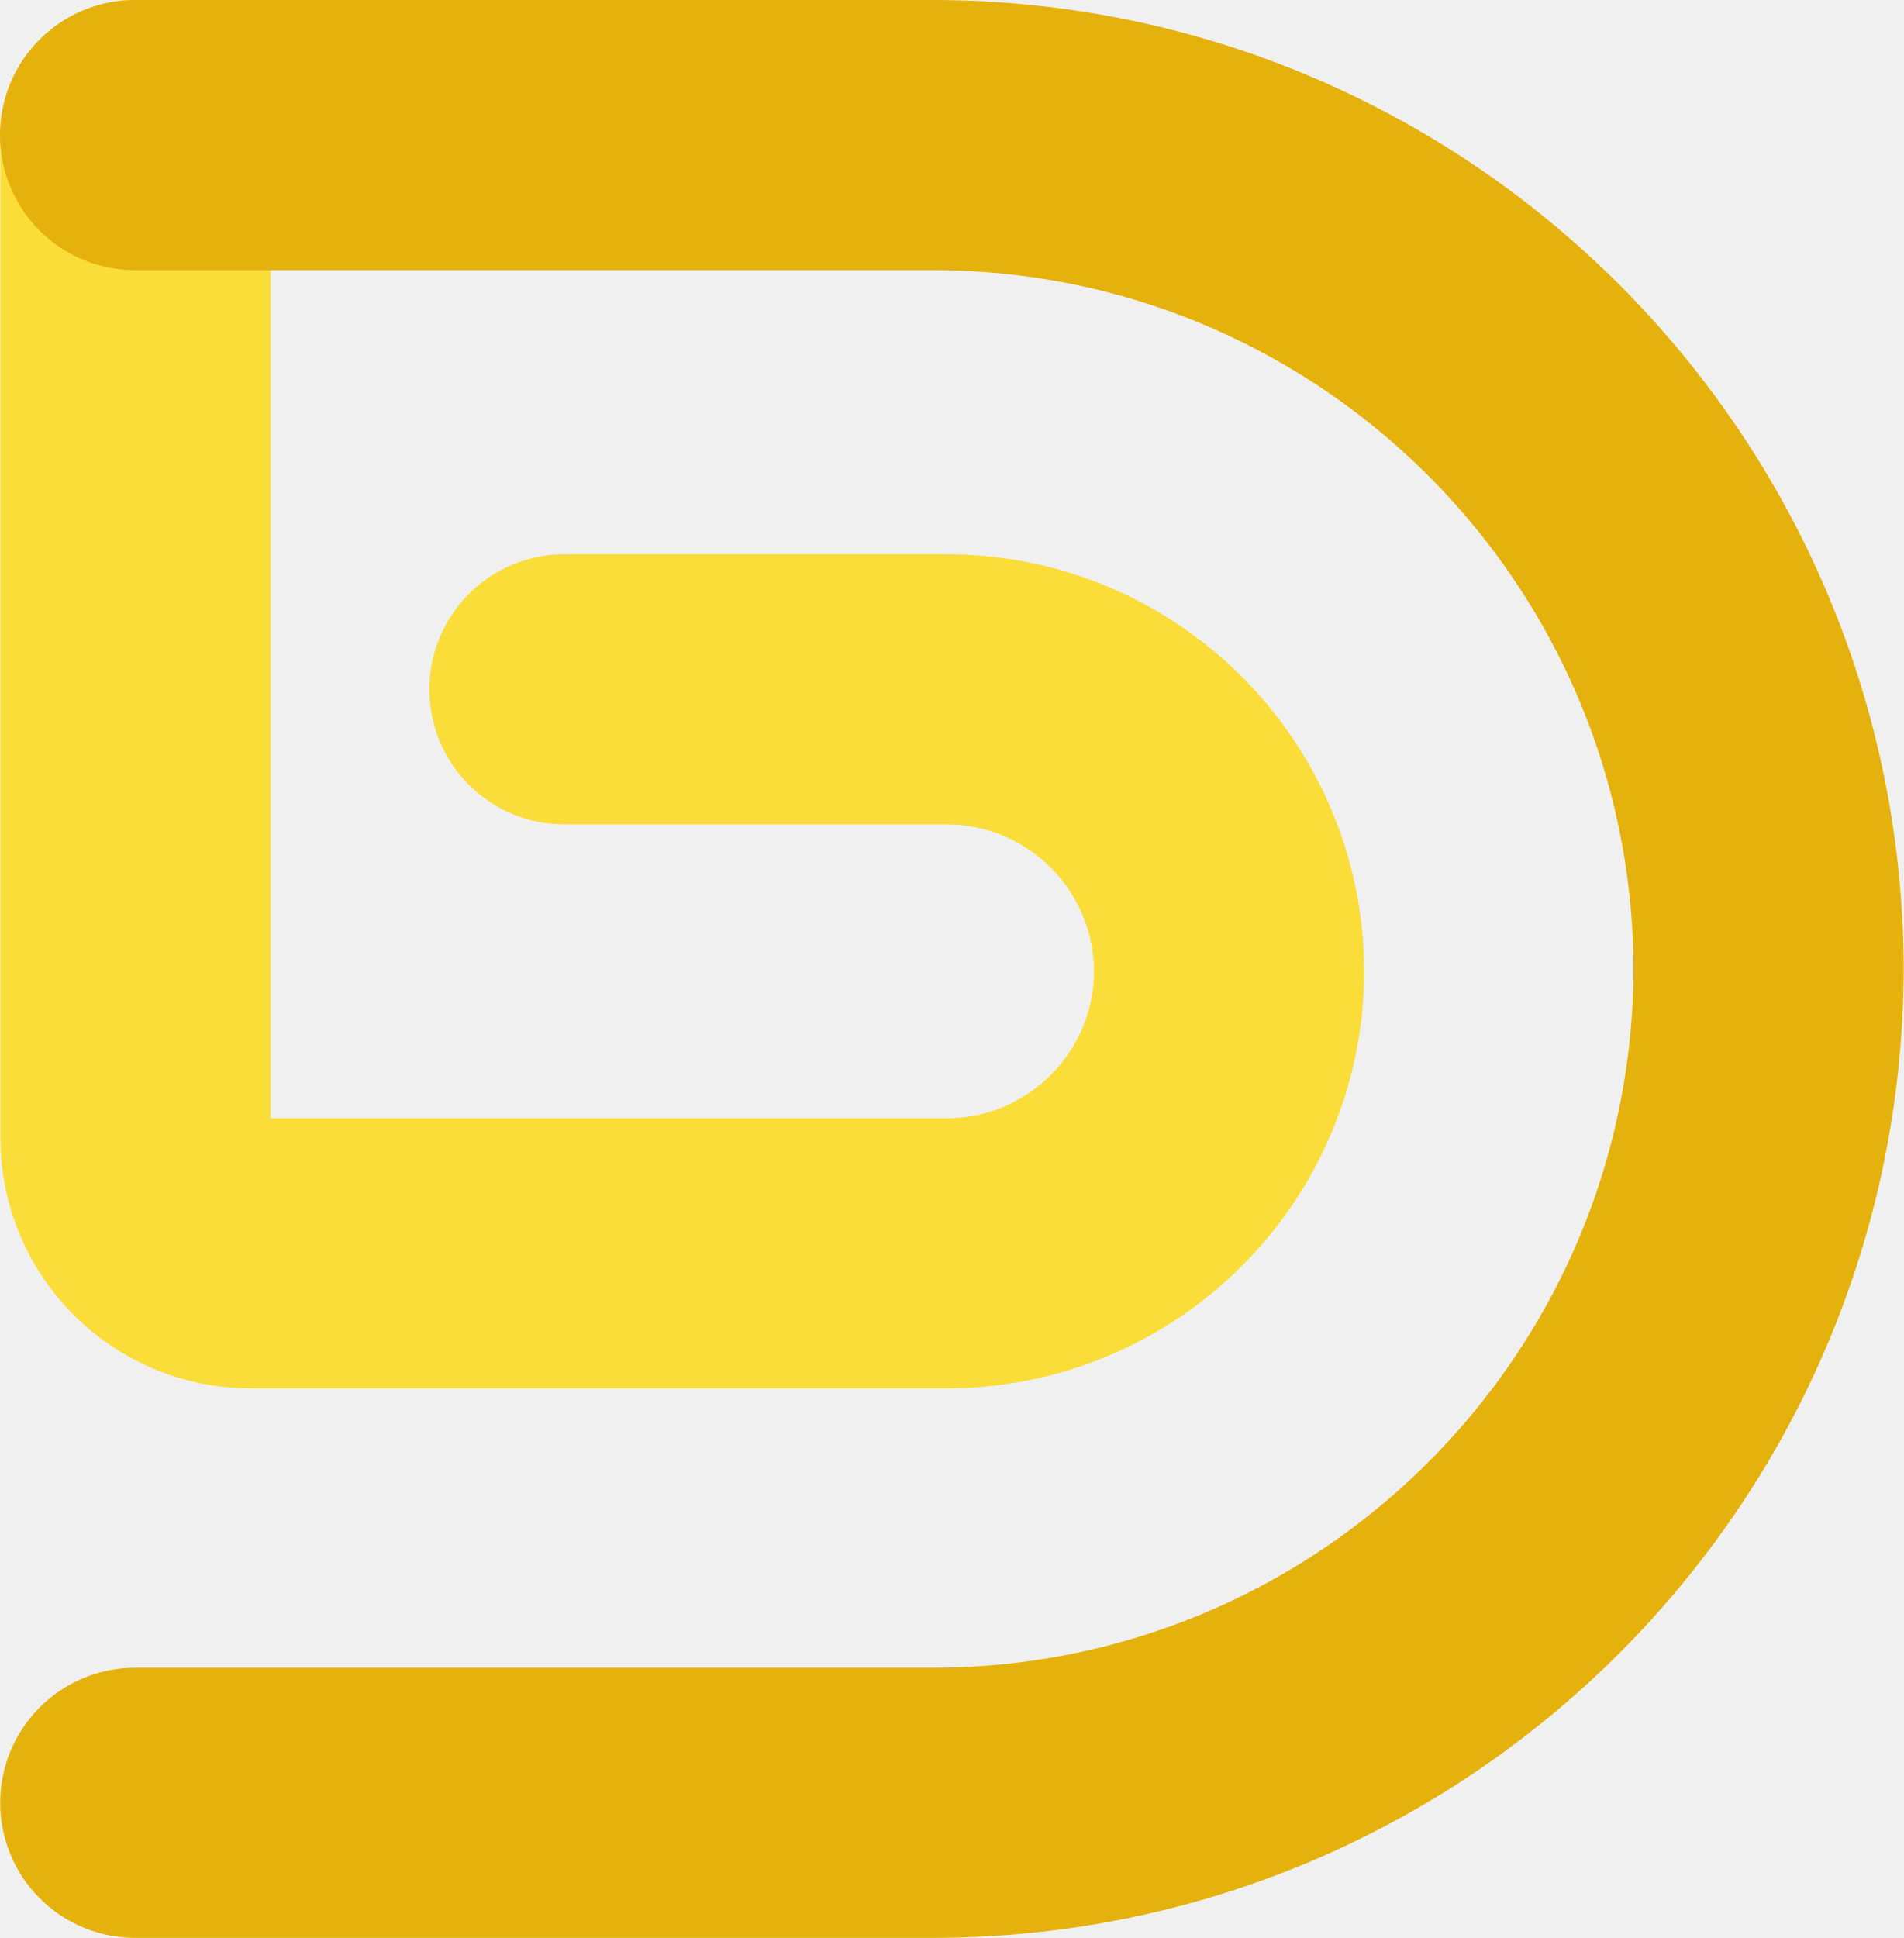
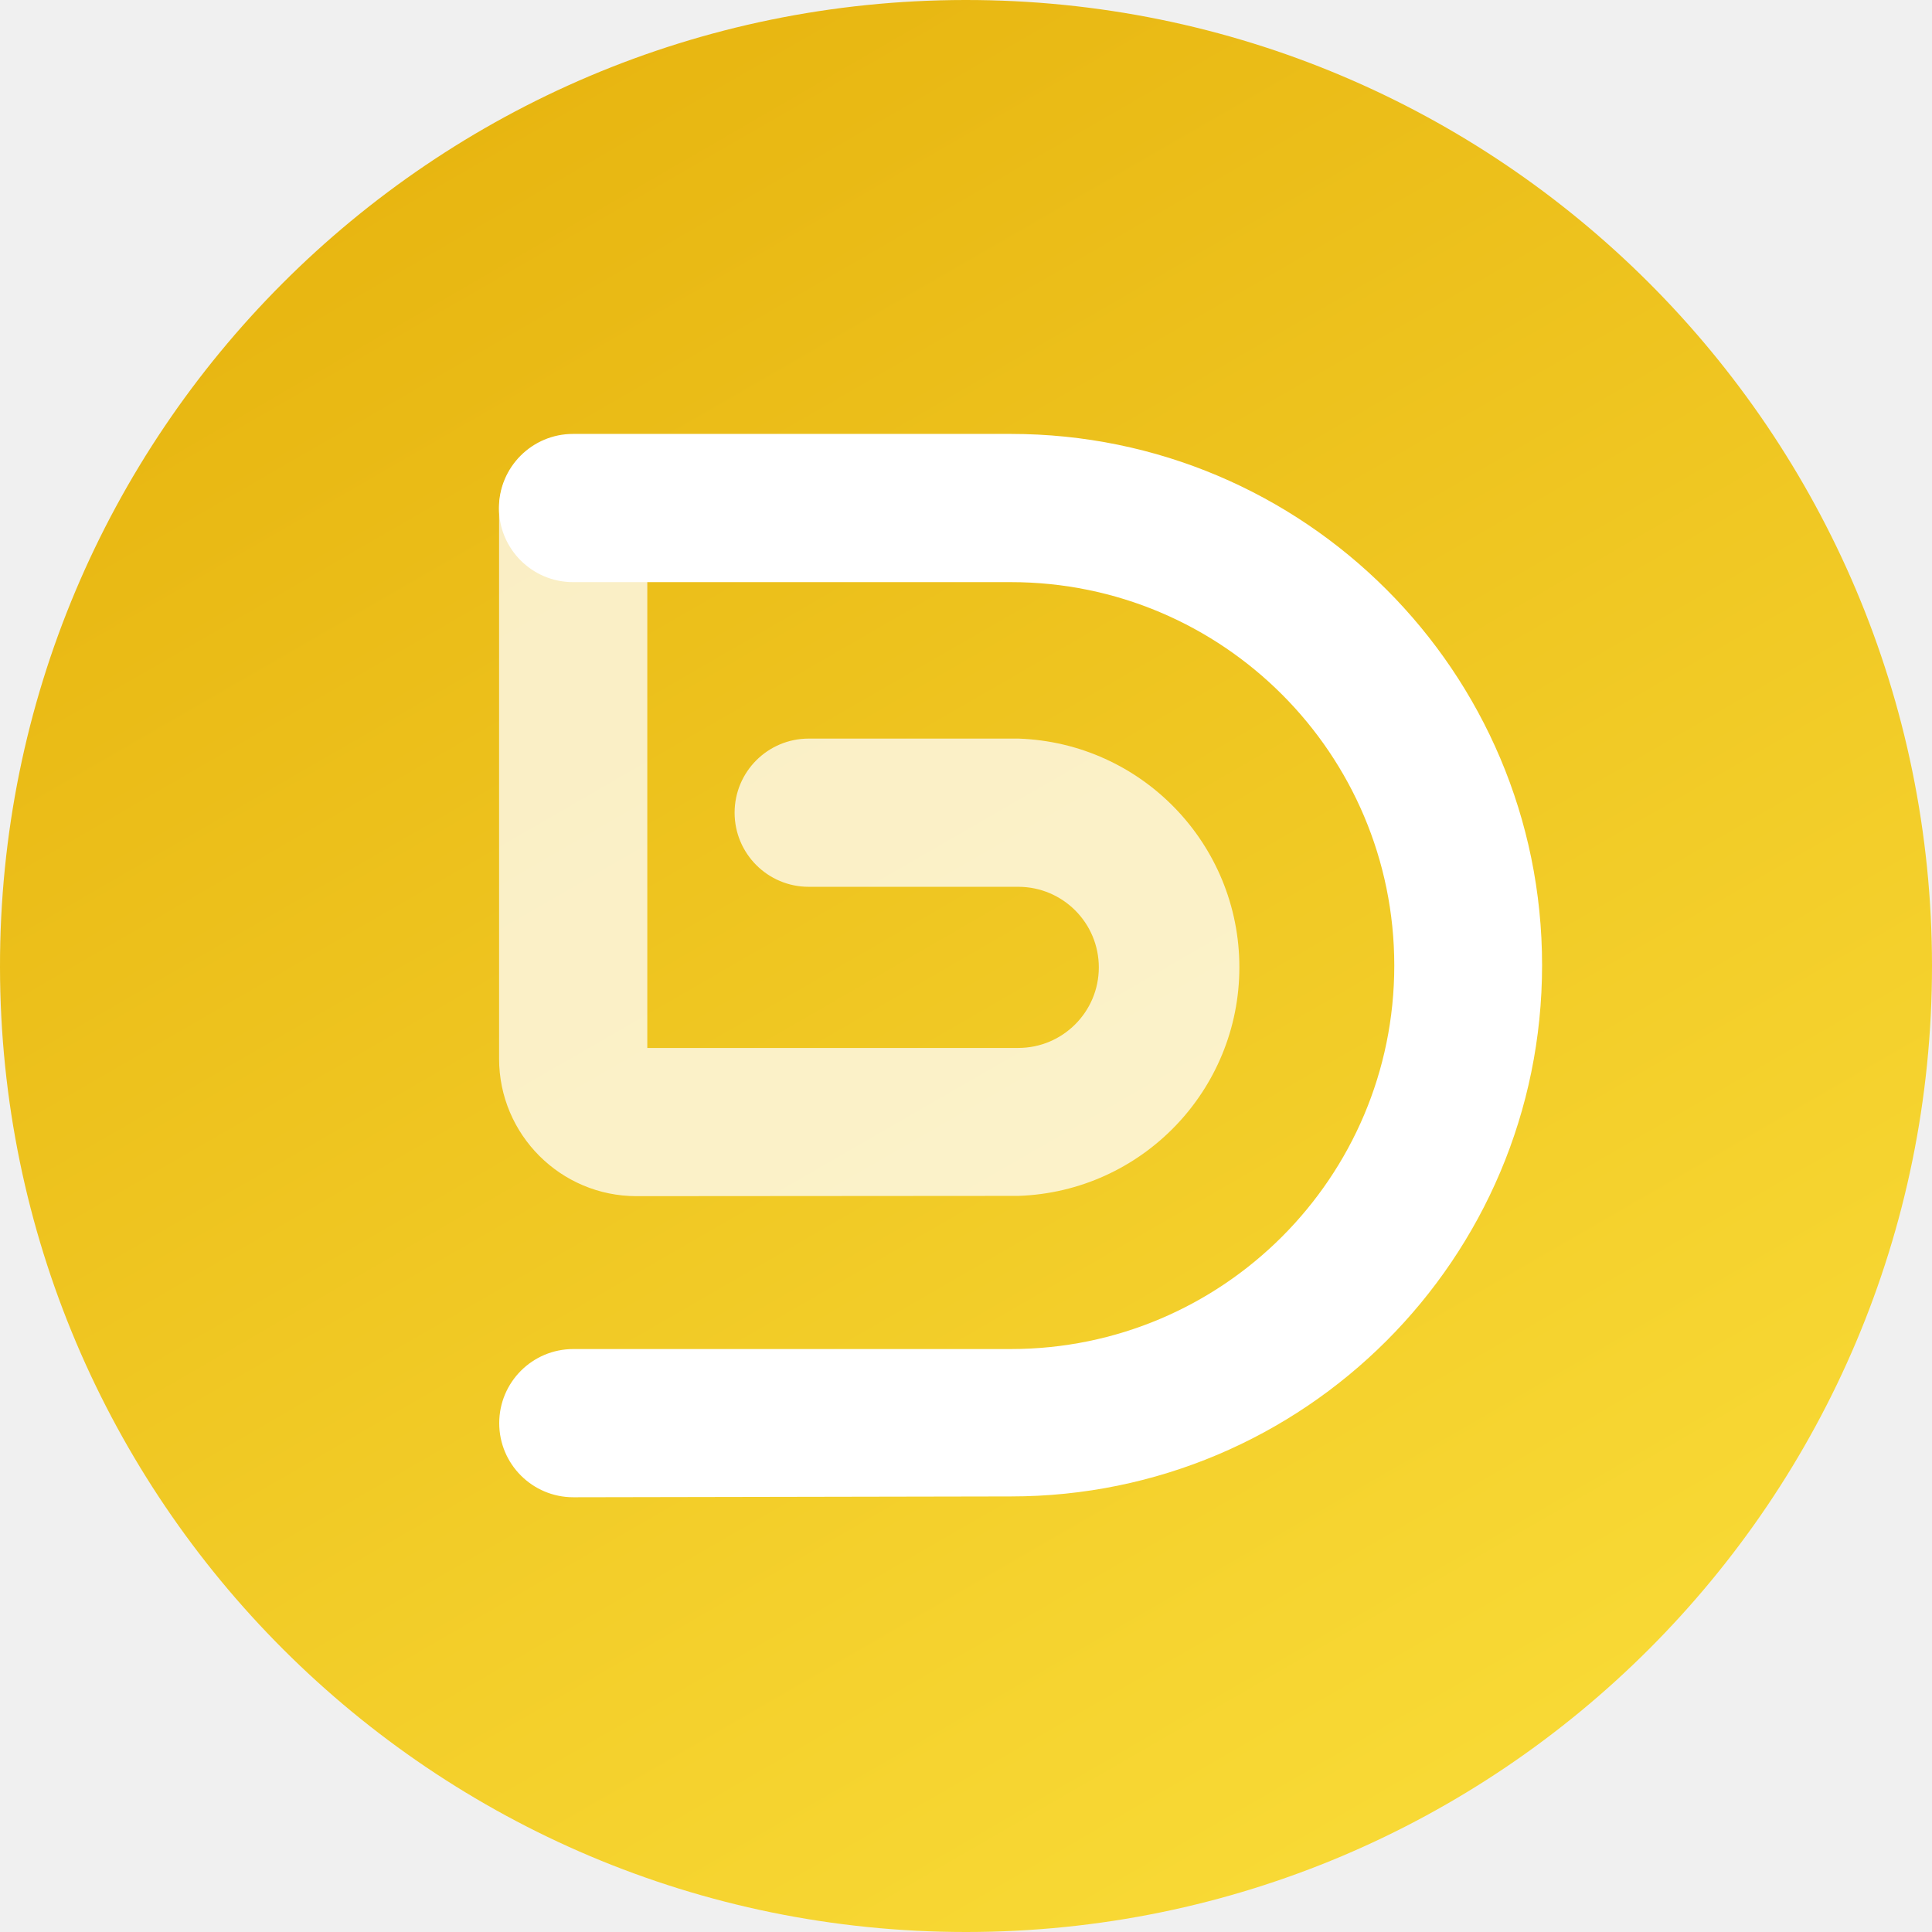
- <svg xmlns="http://www.w3.org/2000/svg" id="图层_1" data-name="图层 1" viewBox="0 0 183.2 186.51">
+ <svg xmlns="http://www.w3.org/2000/svg" id="图层_1" data-name="图层 1" viewBox="0 0 70.26 70.26">
  <defs>
-     <style>.cls-1,.cls-2{fill:none;stroke-linecap:round;stroke-miterlimit:10;stroke-width:26px;}.cls-1{stroke:#fadd39;}.cls-2{stroke:#e5b10c;}</style>
+     <style>.cls-1{fill:url(#未命名的渐变_25);}.cls-2{opacity:0.75;}.cls-3{fill:#fff;}</style>
+     <linearGradient id="未命名的渐变_25" x1="617.82" y1="400.09" x2="661.63" y2="324.22" gradientTransform="matrix(1, 0, 0, -1, 0, 721)" gradientUnits="userSpaceOnUse">
+       <stop offset="0" stop-color="#e5b10c" />
+       <stop offset="1" stop-color="#fadd39" />
+     </linearGradient>
  </defs>
-   <path class="cls-1" d="M1752.1,1453.63h36.82a27.22,27.22,0,0,1,27.14,27.14h0a27.22,27.22,0,0,1-27.14,27.14h-67a11.1,11.1,0,0,1-11.1-11.1v-96.53" transform="translate(-1697.78 -1387.29)" />
-   <path class="cls-2" d="M1710.78,1400.29h76.95a80.49,80.49,0,0,1,80.25,80.25h0a80.49,80.49,0,0,1-80.25,80.25H1710.8" transform="translate(-1697.78 -1387.29)" />
+   <path class="cls-1" d="M640.37,395.09A35.13,35.13,0,1,0,605.24,360,35.13,35.13,0,0,0,640.37,395.09Z" transform="translate(-605.24 -324.83)" />
+   <g class="cls-2">
+     <path class="cls-3" d="M628.39,368.33a5,5,0,0,1-5-5v-20a2.69,2.69,0,1,1,5.39,0v19.61h13.49a2.93,2.93,0,1,0,0-5.86h-7.62a2.69,2.69,0,1,1,0-5.39h7.63a8.32,8.32,0,0,1,0,16.63Z" transform="translate(-605.24 -324.83)" />
+   </g>
+   <path class="cls-3" d="M626.09,379.28a2.69,2.69,0,0,1,0-5.39H642A13.93,13.93,0,1,0,642,346H626.08a2.69,2.69,0,0,1,0-5.39H642a19.32,19.32,0,0,1,0,38.64Z" transform="translate(-605.24 -324.83)" />
</svg>
